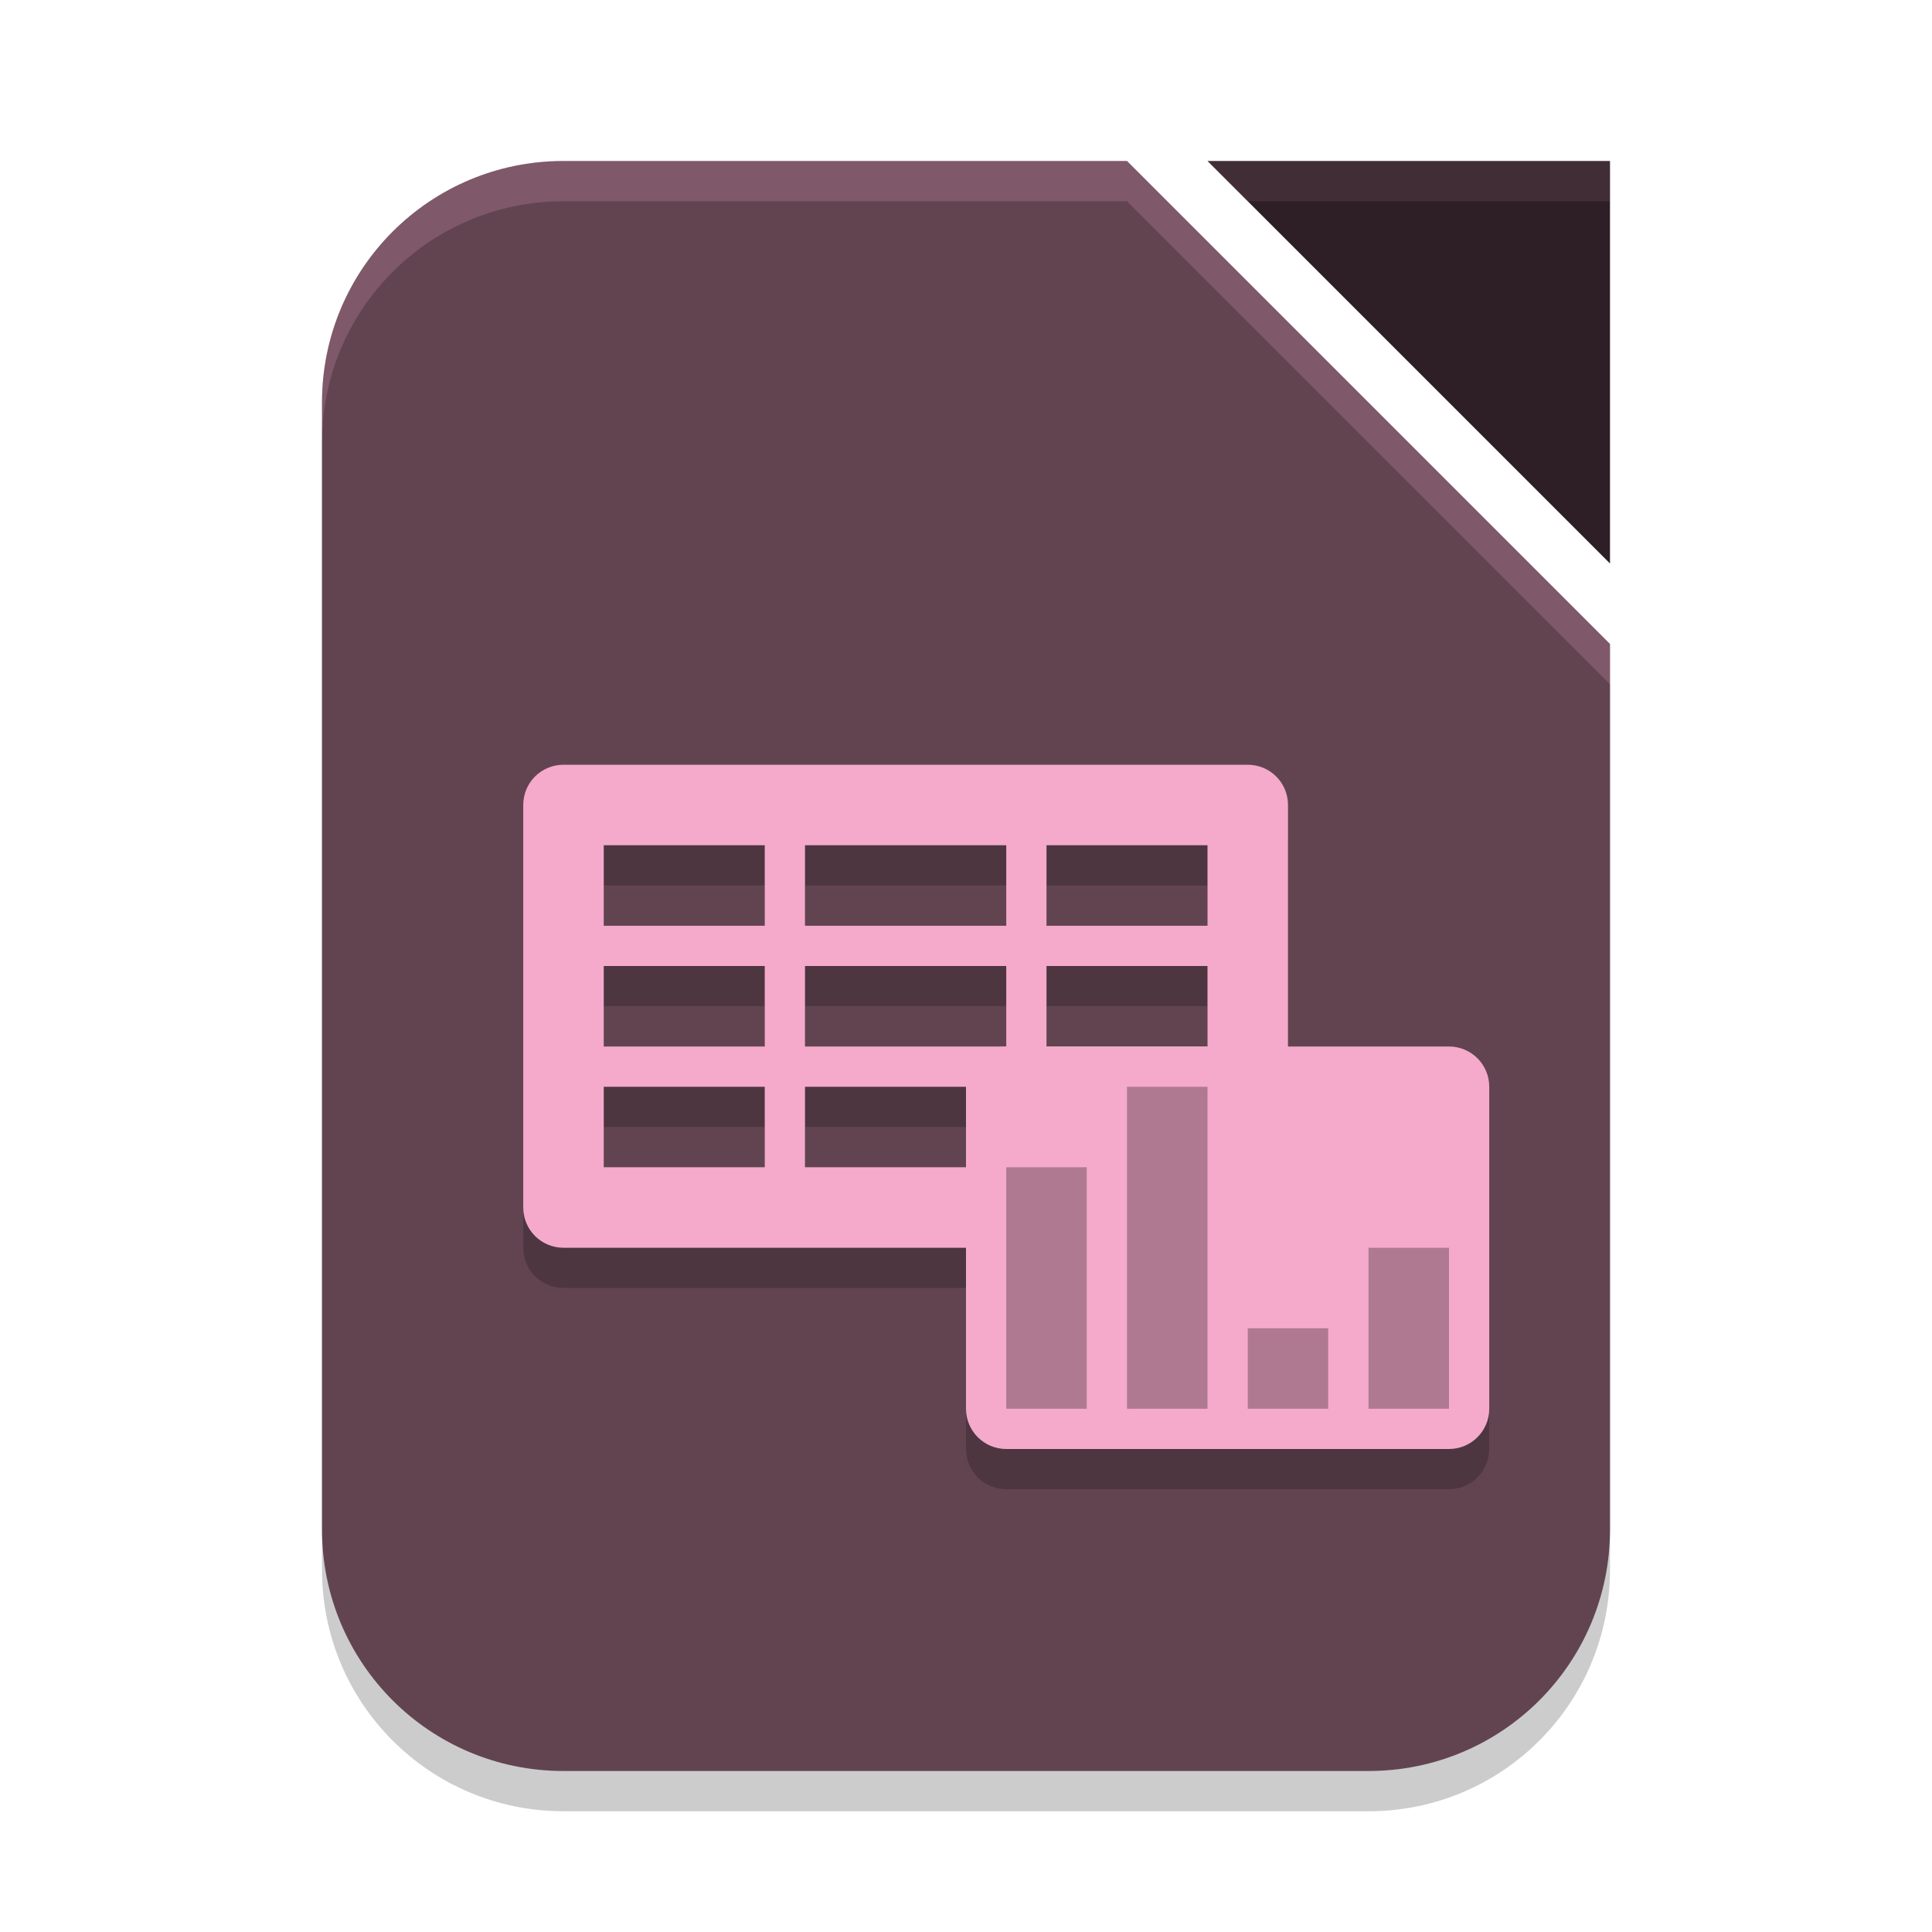
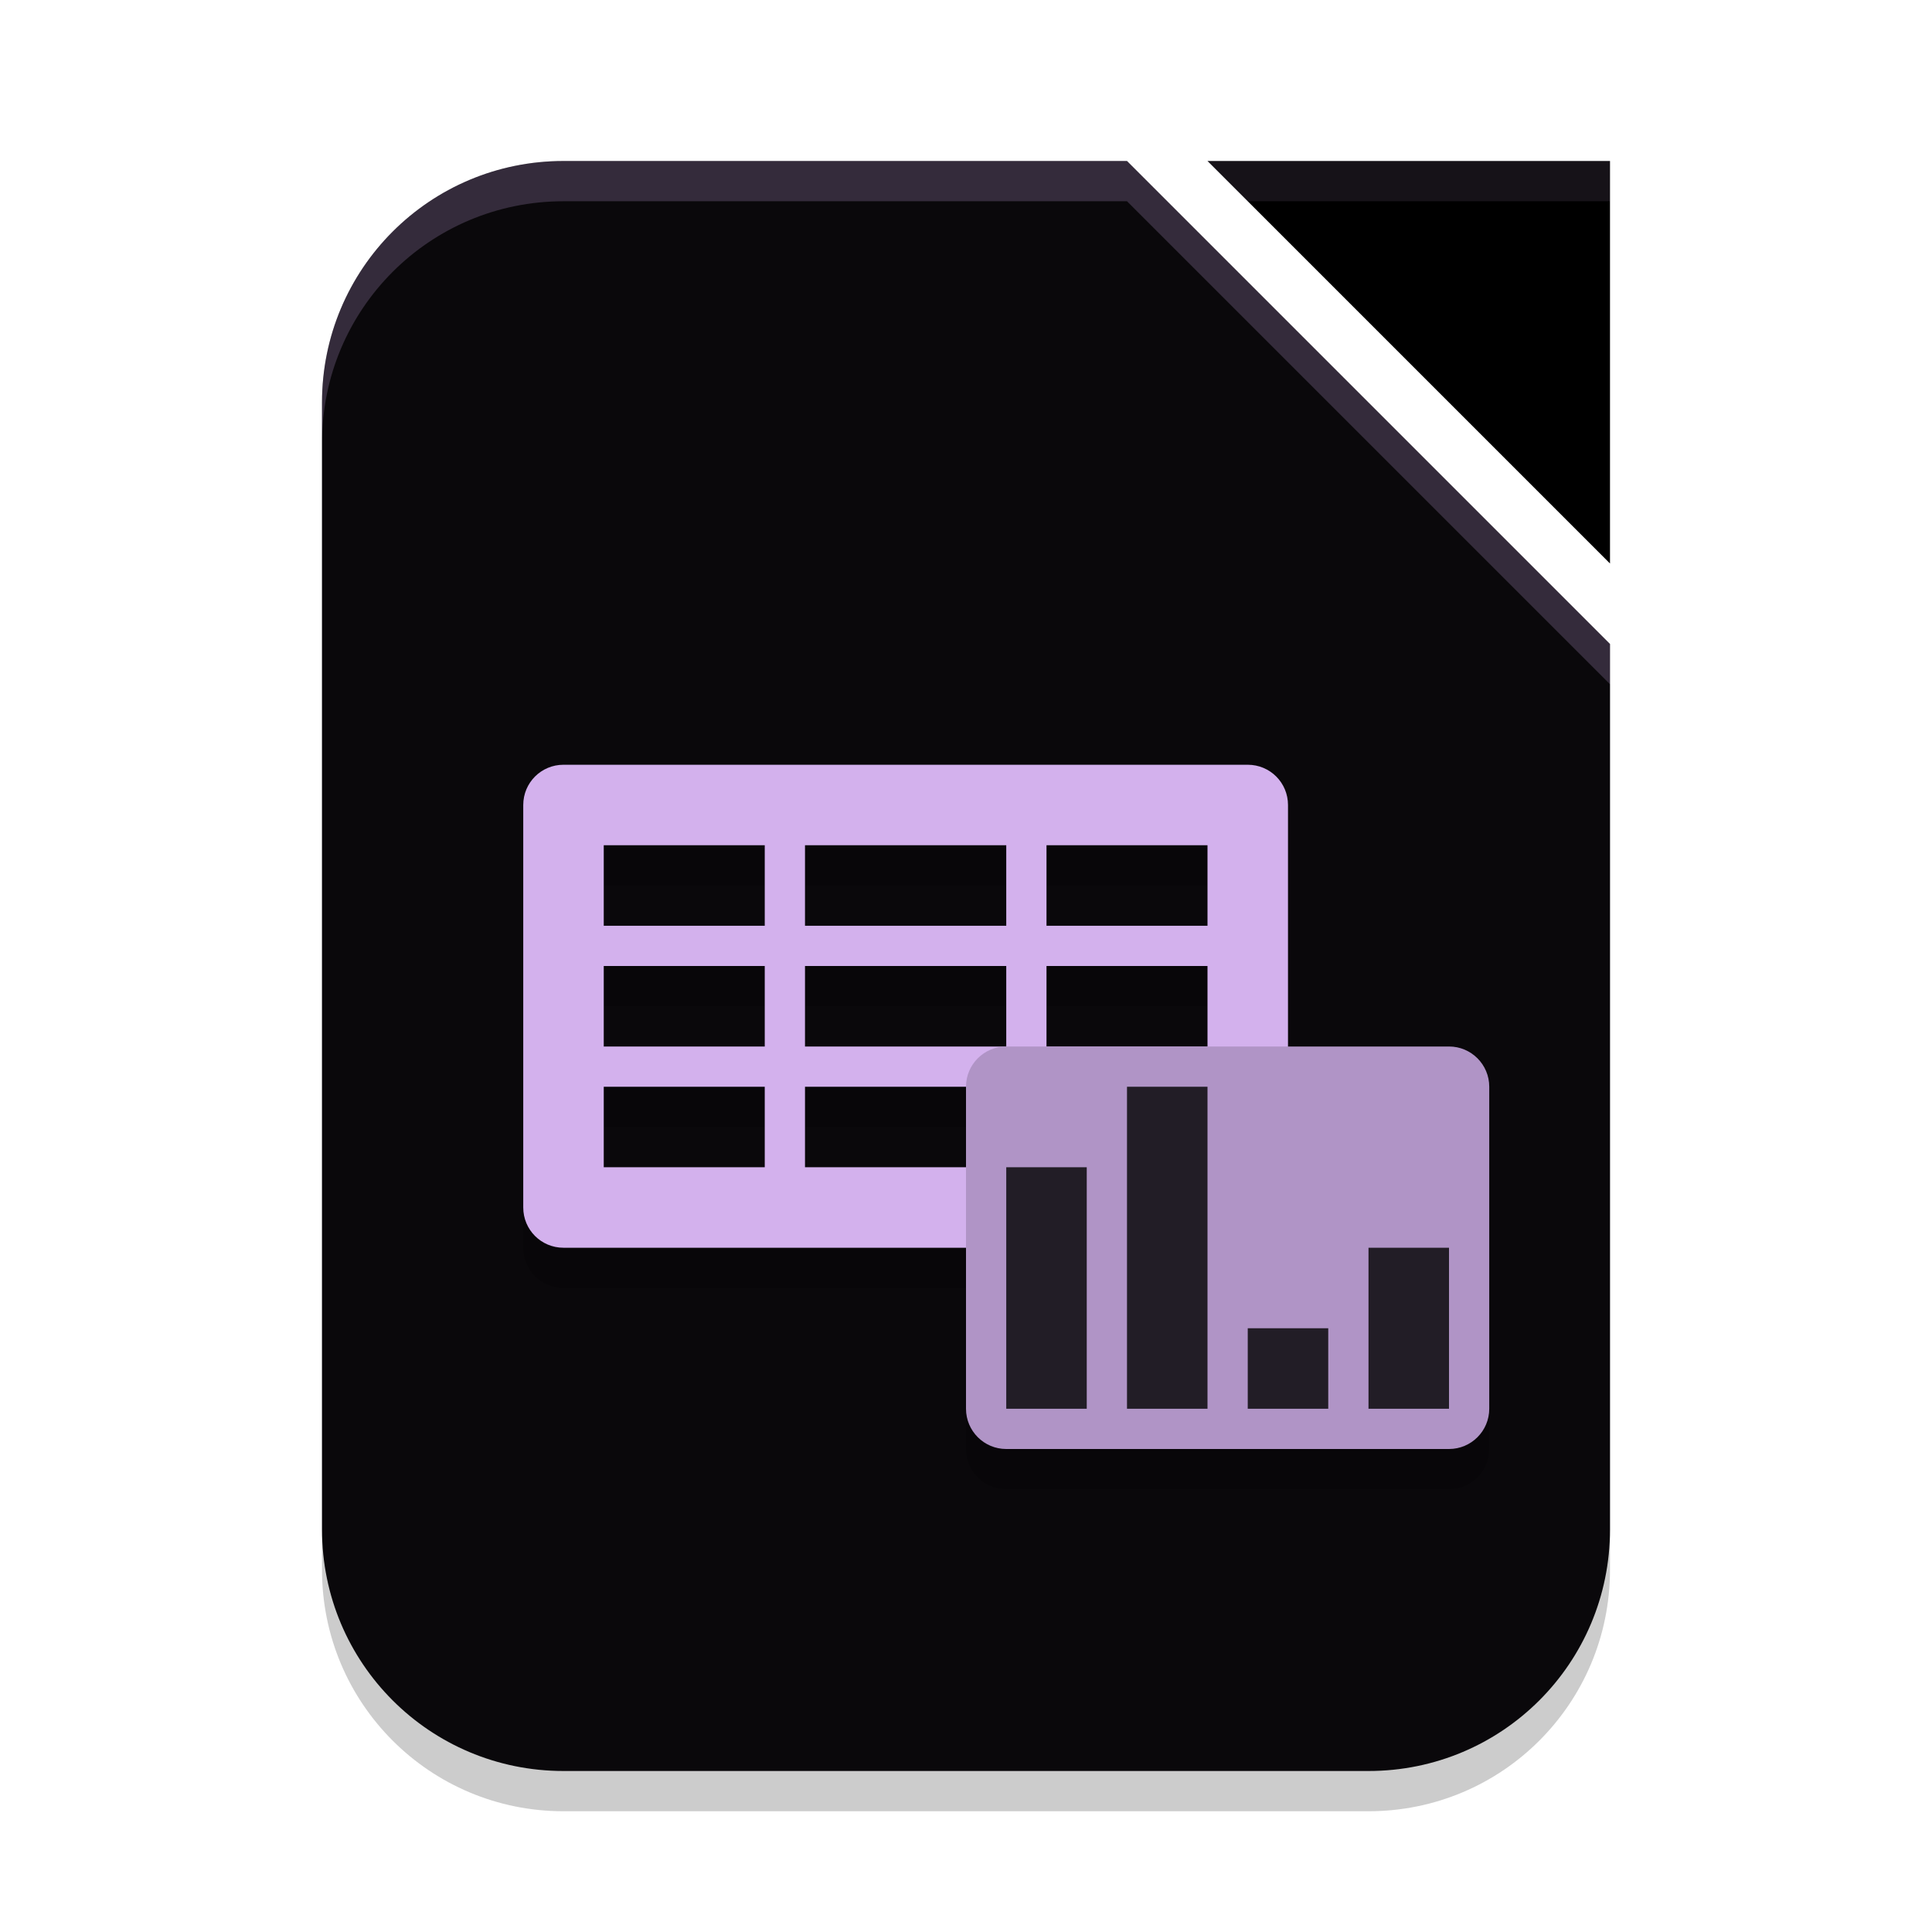
<svg xmlns="http://www.w3.org/2000/svg" width="48" height="48" version="1.1">
  <path style="opacity:0.2" d="M 14,5 H 28 L 40,17 V 39 C 40,42.32 37.32,45 34,45 H 14 C 10.68,45 8,42.32 8,39 V 11 C 8,7.68 10.68,5 14,5 Z" />
-   <path style="fill:#624451" d="m 14,4 h 14 l 12,12 v 22 c 0,3.32 -2.68,6 -6,6 H 14 C 10.68,44 8,41.32 8,38 V 10 C 8,6.68 10.68,4 14,4 Z" />
+   <path style="fill:#0a080b" d="m 14,4 h 14 l 12,12 v 22 c 0,3.32 -2.68,6 -6,6 H 14 C 10.68,44 8,41.32 8,38 V 10 C 8,6.68 10.68,4 14,4 Z" />
  <rect style="opacity:0.2" width="13" height="10" x="24" y="27" rx="1" />
-   <path style="fill:#2d1f25" d="M 30,4 H 40 V 14 Z" />
+   <path style="fill:#000000" d="M 30,4 H 40 V 14 Z" />
  <path style="opacity:0.2" d="M 14,20 C 13.446,20 13,20.446 13,21 V 31 C 13,31.554 13.446,32 14,32 H 31 C 31.554,32 32,31.554 32,31 V 21 C 32,20.446 31.554,20 31,20 Z M 15,22 H 19 V 24 H 15 Z M 20,22 H 25 V 24 H 20 Z M 26,22 H 30 V 24 H 26 Z M 15,25 H 19 V 27 H 15 Z M 20,25 H 25 V 27 H 20 Z M 26,25 H 30 V 27 H 26 Z M 15,28 H 19 V 30 H 15 Z M 20,28 H 25 V 30 H 20 Z M 26,28 H 30 V 30 H 26 Z" />
-   <path style="fill:#f5aacb" d="M 14,19 C 13.446,19 13,19.446 13,20 V 30 C 13,30.554 13.446,31 14,31 H 31 C 31.554,31 32,30.554 32,30 V 20 C 32,19.446 31.554,19 31,19 Z M 15,21 H 19 V 23 H 15 Z M 20,21 H 25 V 23 H 20 Z M 26,21 H 30 V 23 H 26 Z M 15,24 H 19 V 26 H 15 Z M 20,24 H 25 V 26 H 20 Z M 26,24 H 30 V 26 H 26 Z M 15,27 H 19 V 29 H 15 Z M 20,27 H 25 V 29 H 20 Z M 26,27 H 30 V 29 H 26 Z" />
-   <rect style="fill:#f5aacb" width="13" height="10" x="24" y="26" rx="1" />
-   <path style="fill:#af7a91" d="m 28,27 v 8 h 2 v -8 z m -3,2 v 6 h 2 v -6 z m 6,4 v 2 h 2 v -2 z m 3,-2 v 4 h 2 v -4 z" />
-   <path style="fill:#f5aacb;opacity:0.2" d="M 14 4 C 10.68 4 8 6.68 8 10 L 8 11 C 8 7.68 10.68 5 14 5 L 28 5 L 40 17 L 40 16 L 28 4 L 14 4 z" />
-   <path style="fill:#f5aacb;opacity:0.1" d="M 30 4 L 31 5 L 40 5 L 40 4 L 30 4 z" />
+   <path style="fill:#d3b1ed" d="M 14,19 C 13.446,19 13,19.446 13,20 V 30 C 13,30.554 13.446,31 14,31 H 31 C 31.554,31 32,30.554 32,30 V 20 C 32,19.446 31.554,19 31,19 Z M 15,21 H 19 V 23 H 15 Z M 20,21 H 25 V 23 H 20 Z M 26,21 H 30 V 23 H 26 Z M 15,24 H 19 V 26 H 15 Z M 20,24 H 25 V 26 H 20 Z M 26,24 H 30 V 26 H 26 Z M 15,27 H 19 V 29 H 15 Z M 20,27 H 25 V 29 H 20 Z M 26,27 H 30 V 29 H 26 Z" />
+   <rect style="fill:#b094c6" width="13" height="10" x="24" y="26" rx="1" />
+   <path style="fill:#221d26" d="m 28,27 v 8 h 2 v -8 z m -3,2 v 6 h 2 v -6 z m 6,4 v 2 h 2 v -2 z m 3,-2 v 4 h 2 v -4 z" />
+   <path style="fill:#ddb9f8;opacity:0.2" d="M 14 4 C 10.68 4 8 6.68 8 10 L 8 11 C 8 7.68 10.68 5 14 5 L 28 5 L 40 17 L 40 16 L 28 4 L 14 4 z" />
+   <path style="fill:#ddb9f8;opacity:0.1" d="M 30 4 L 31 5 L 40 5 L 40 4 L 30 4 z" />
</svg>
